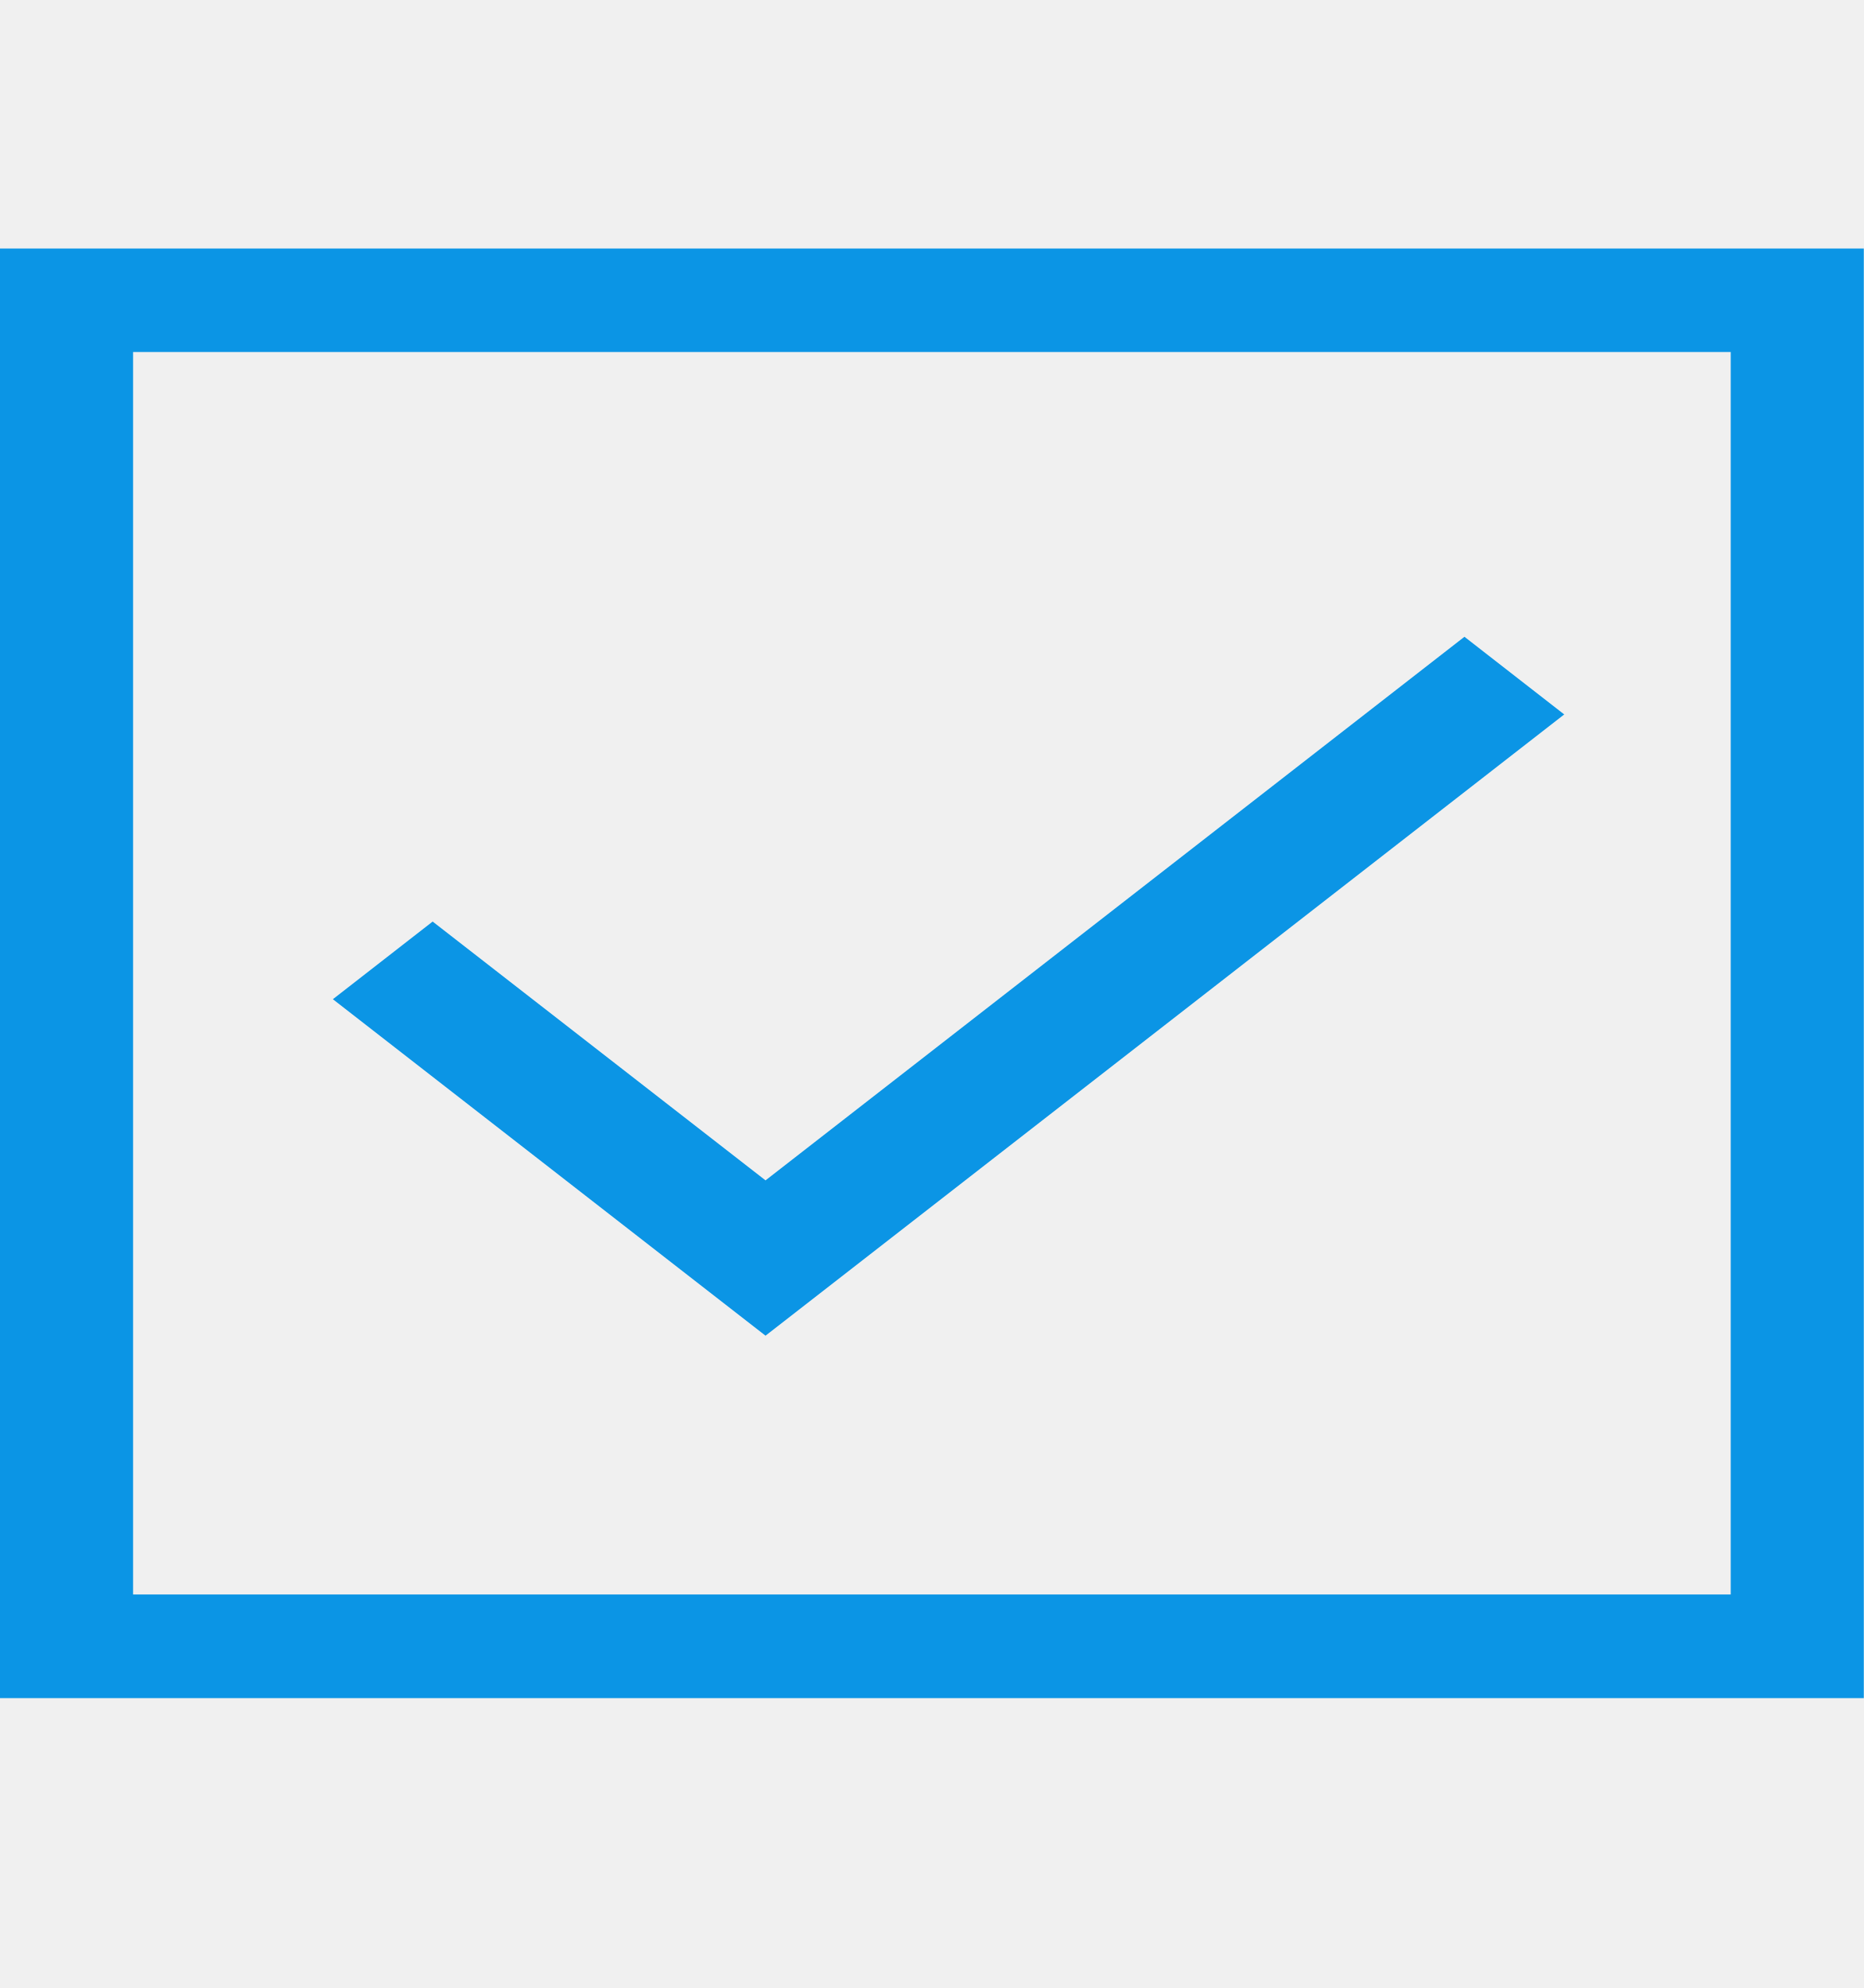
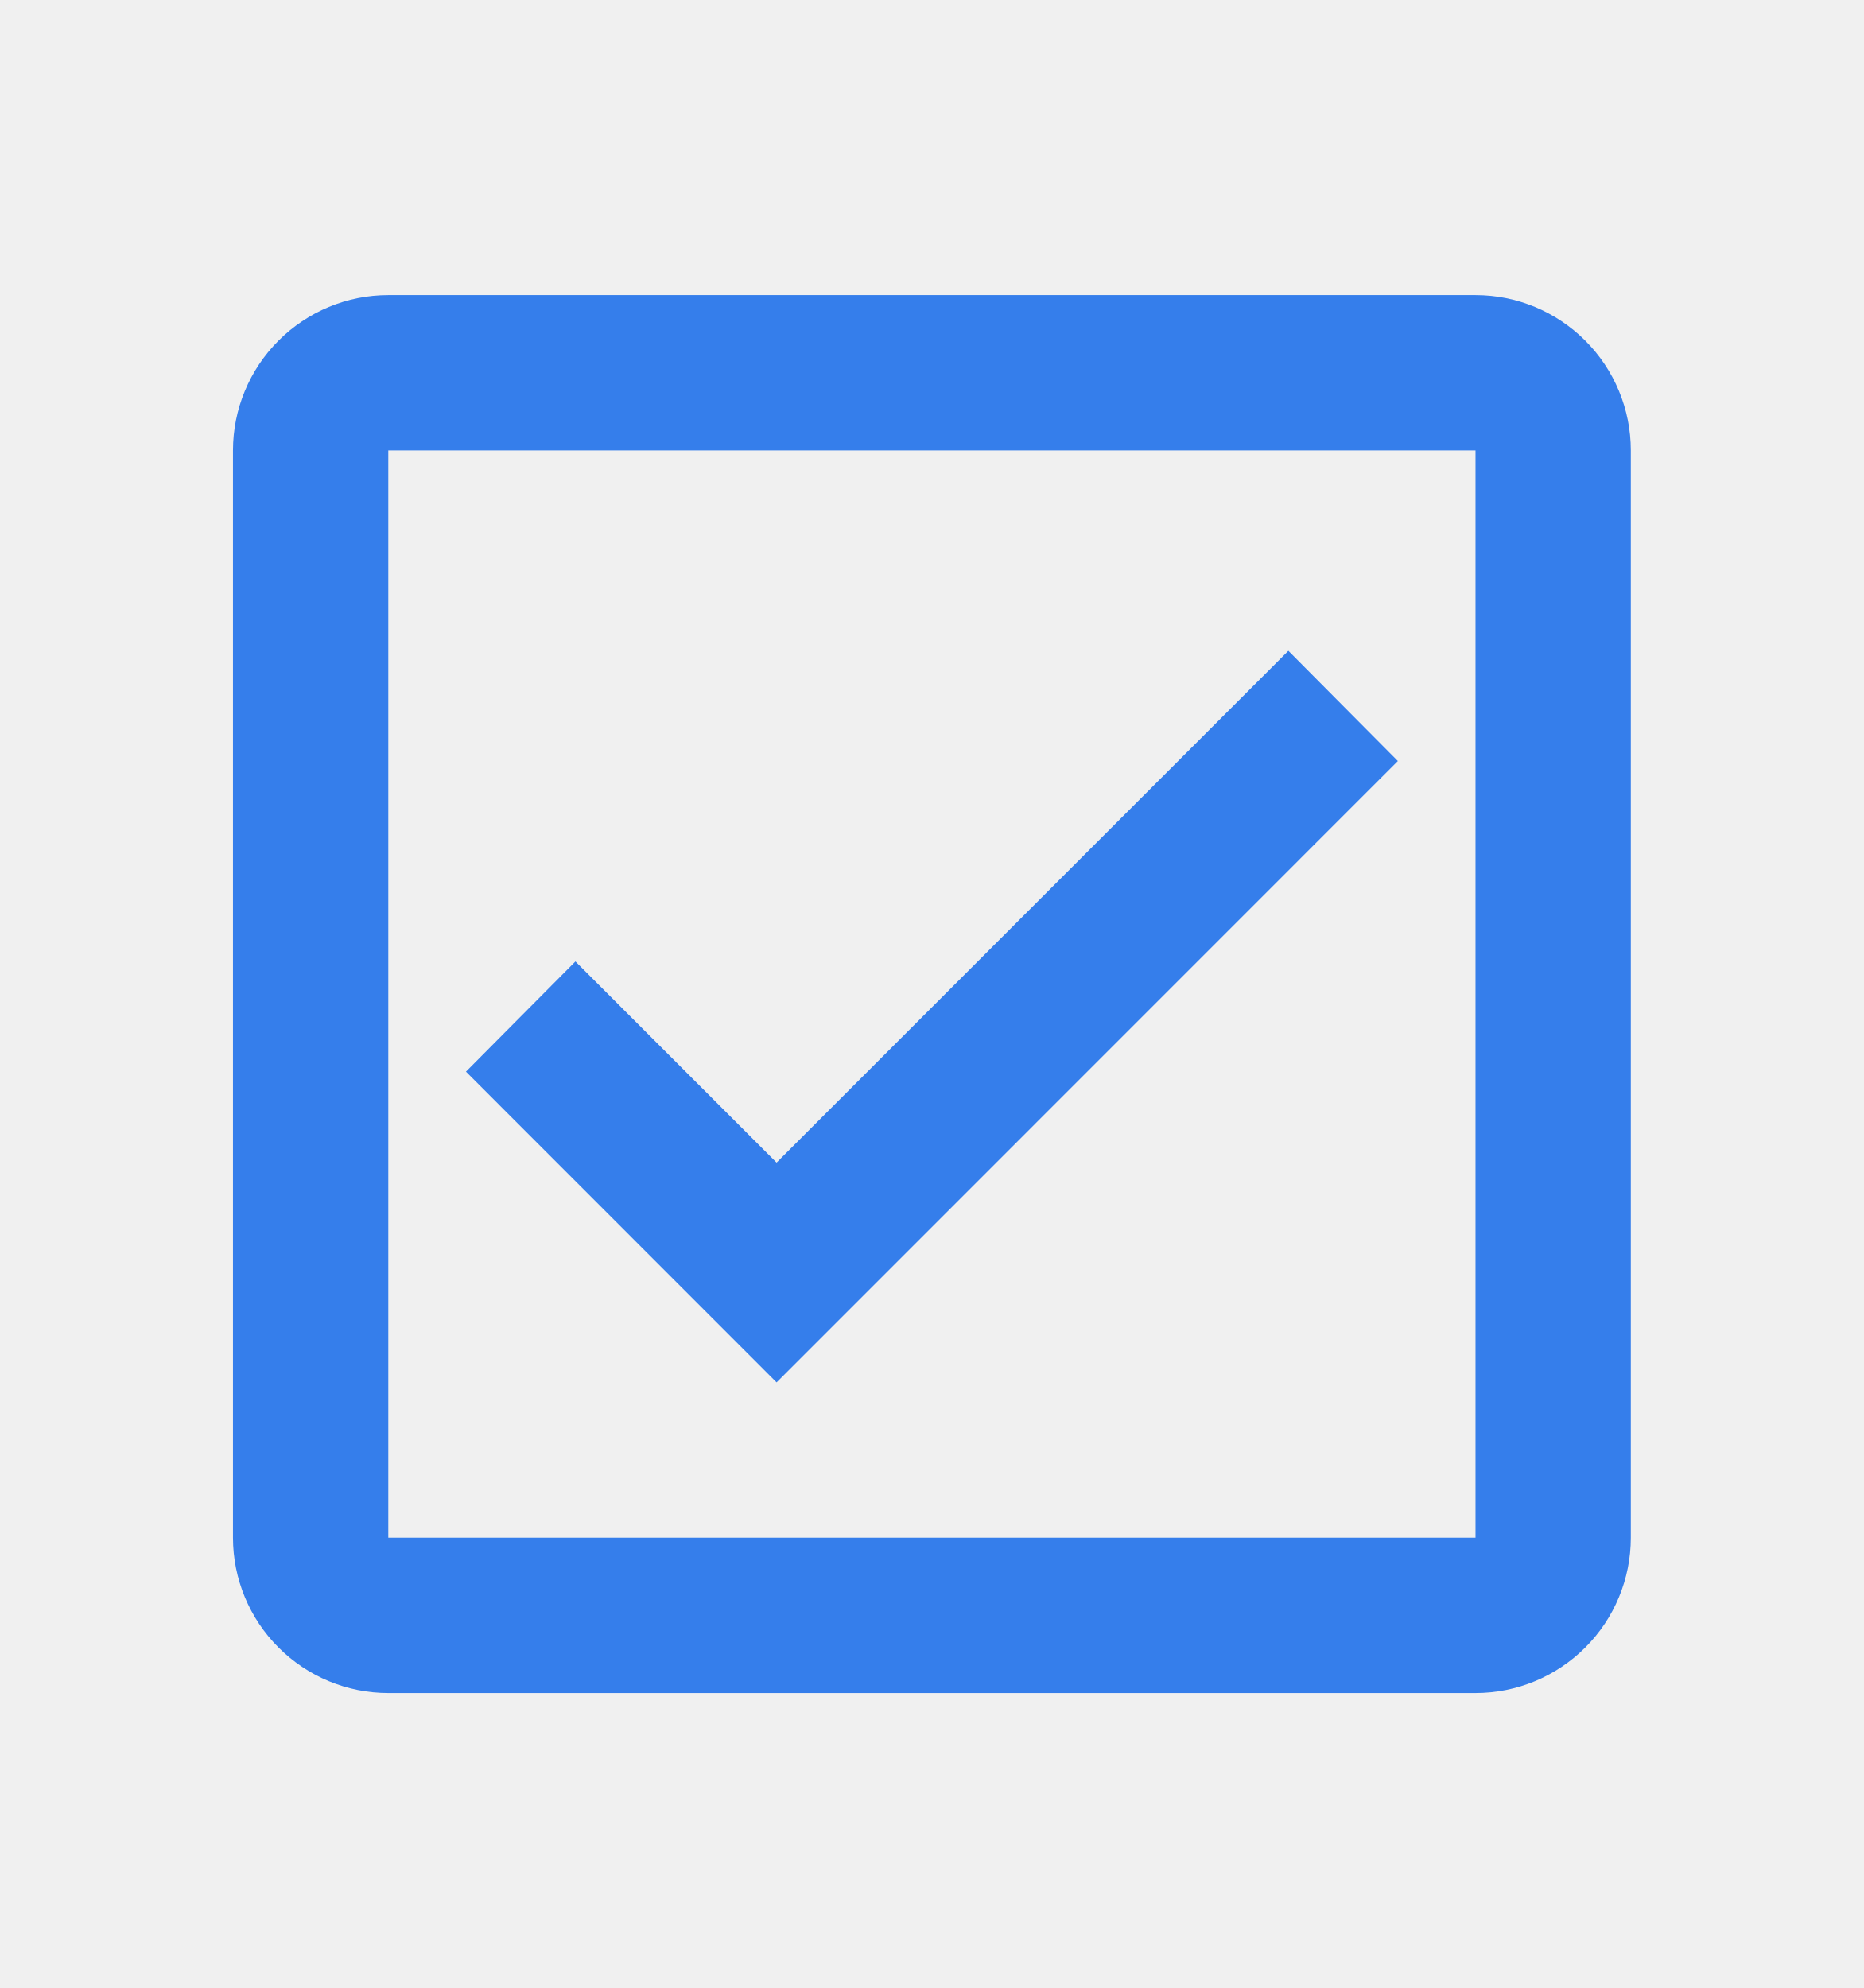
<svg xmlns="http://www.w3.org/2000/svg" width="15" height="16" viewBox="0 0 15 16" fill="none">
-   <g clip-path="url(#clip0_42_1918)">
-     <path d="M11.786 5.125L12.589 5.75L6.161 10.75L2.679 8.042L3.482 7.417L6.161 9.5L11.786 5.125ZM1.071 12.833H13.929V2.833H1.071V12.833ZM15 2V13.667H0V2H15Z" fill="#0B95E5" />
-   </g>
-   <defs>
-     <clipPath id="clip0_42_1918">
-       <rect width="15" height="15" fill="white" transform="translate(0 0.5)" />
-     </clipPath>
-   </defs>
+   <path d="M11.875 2.375H3.125C2.793 2.375 2.476 2.507 2.241 2.742C2.007 2.976 1.875 3.294 1.875 3.625V12.376C1.875 12.707 2.007 13.025 2.241 13.259C2.476 13.494 2.793 13.626 3.125 13.626H11.875C12.207 13.626 12.524 13.494 12.759 13.259C12.993 13.025 13.125 12.707 13.125 12.376V3.625C13.125 3.294 12.993 2.976 12.759 2.742C12.524 2.507 12.207 2.375 11.875 2.375ZM11.875 3.625V12.376H3.125V3.625H11.875ZM6.25 11.126L3.75 8.625L4.631 7.738L6.25 9.357L10.369 5.238L11.25 6.125" fill="#357EEB" />
</svg>
